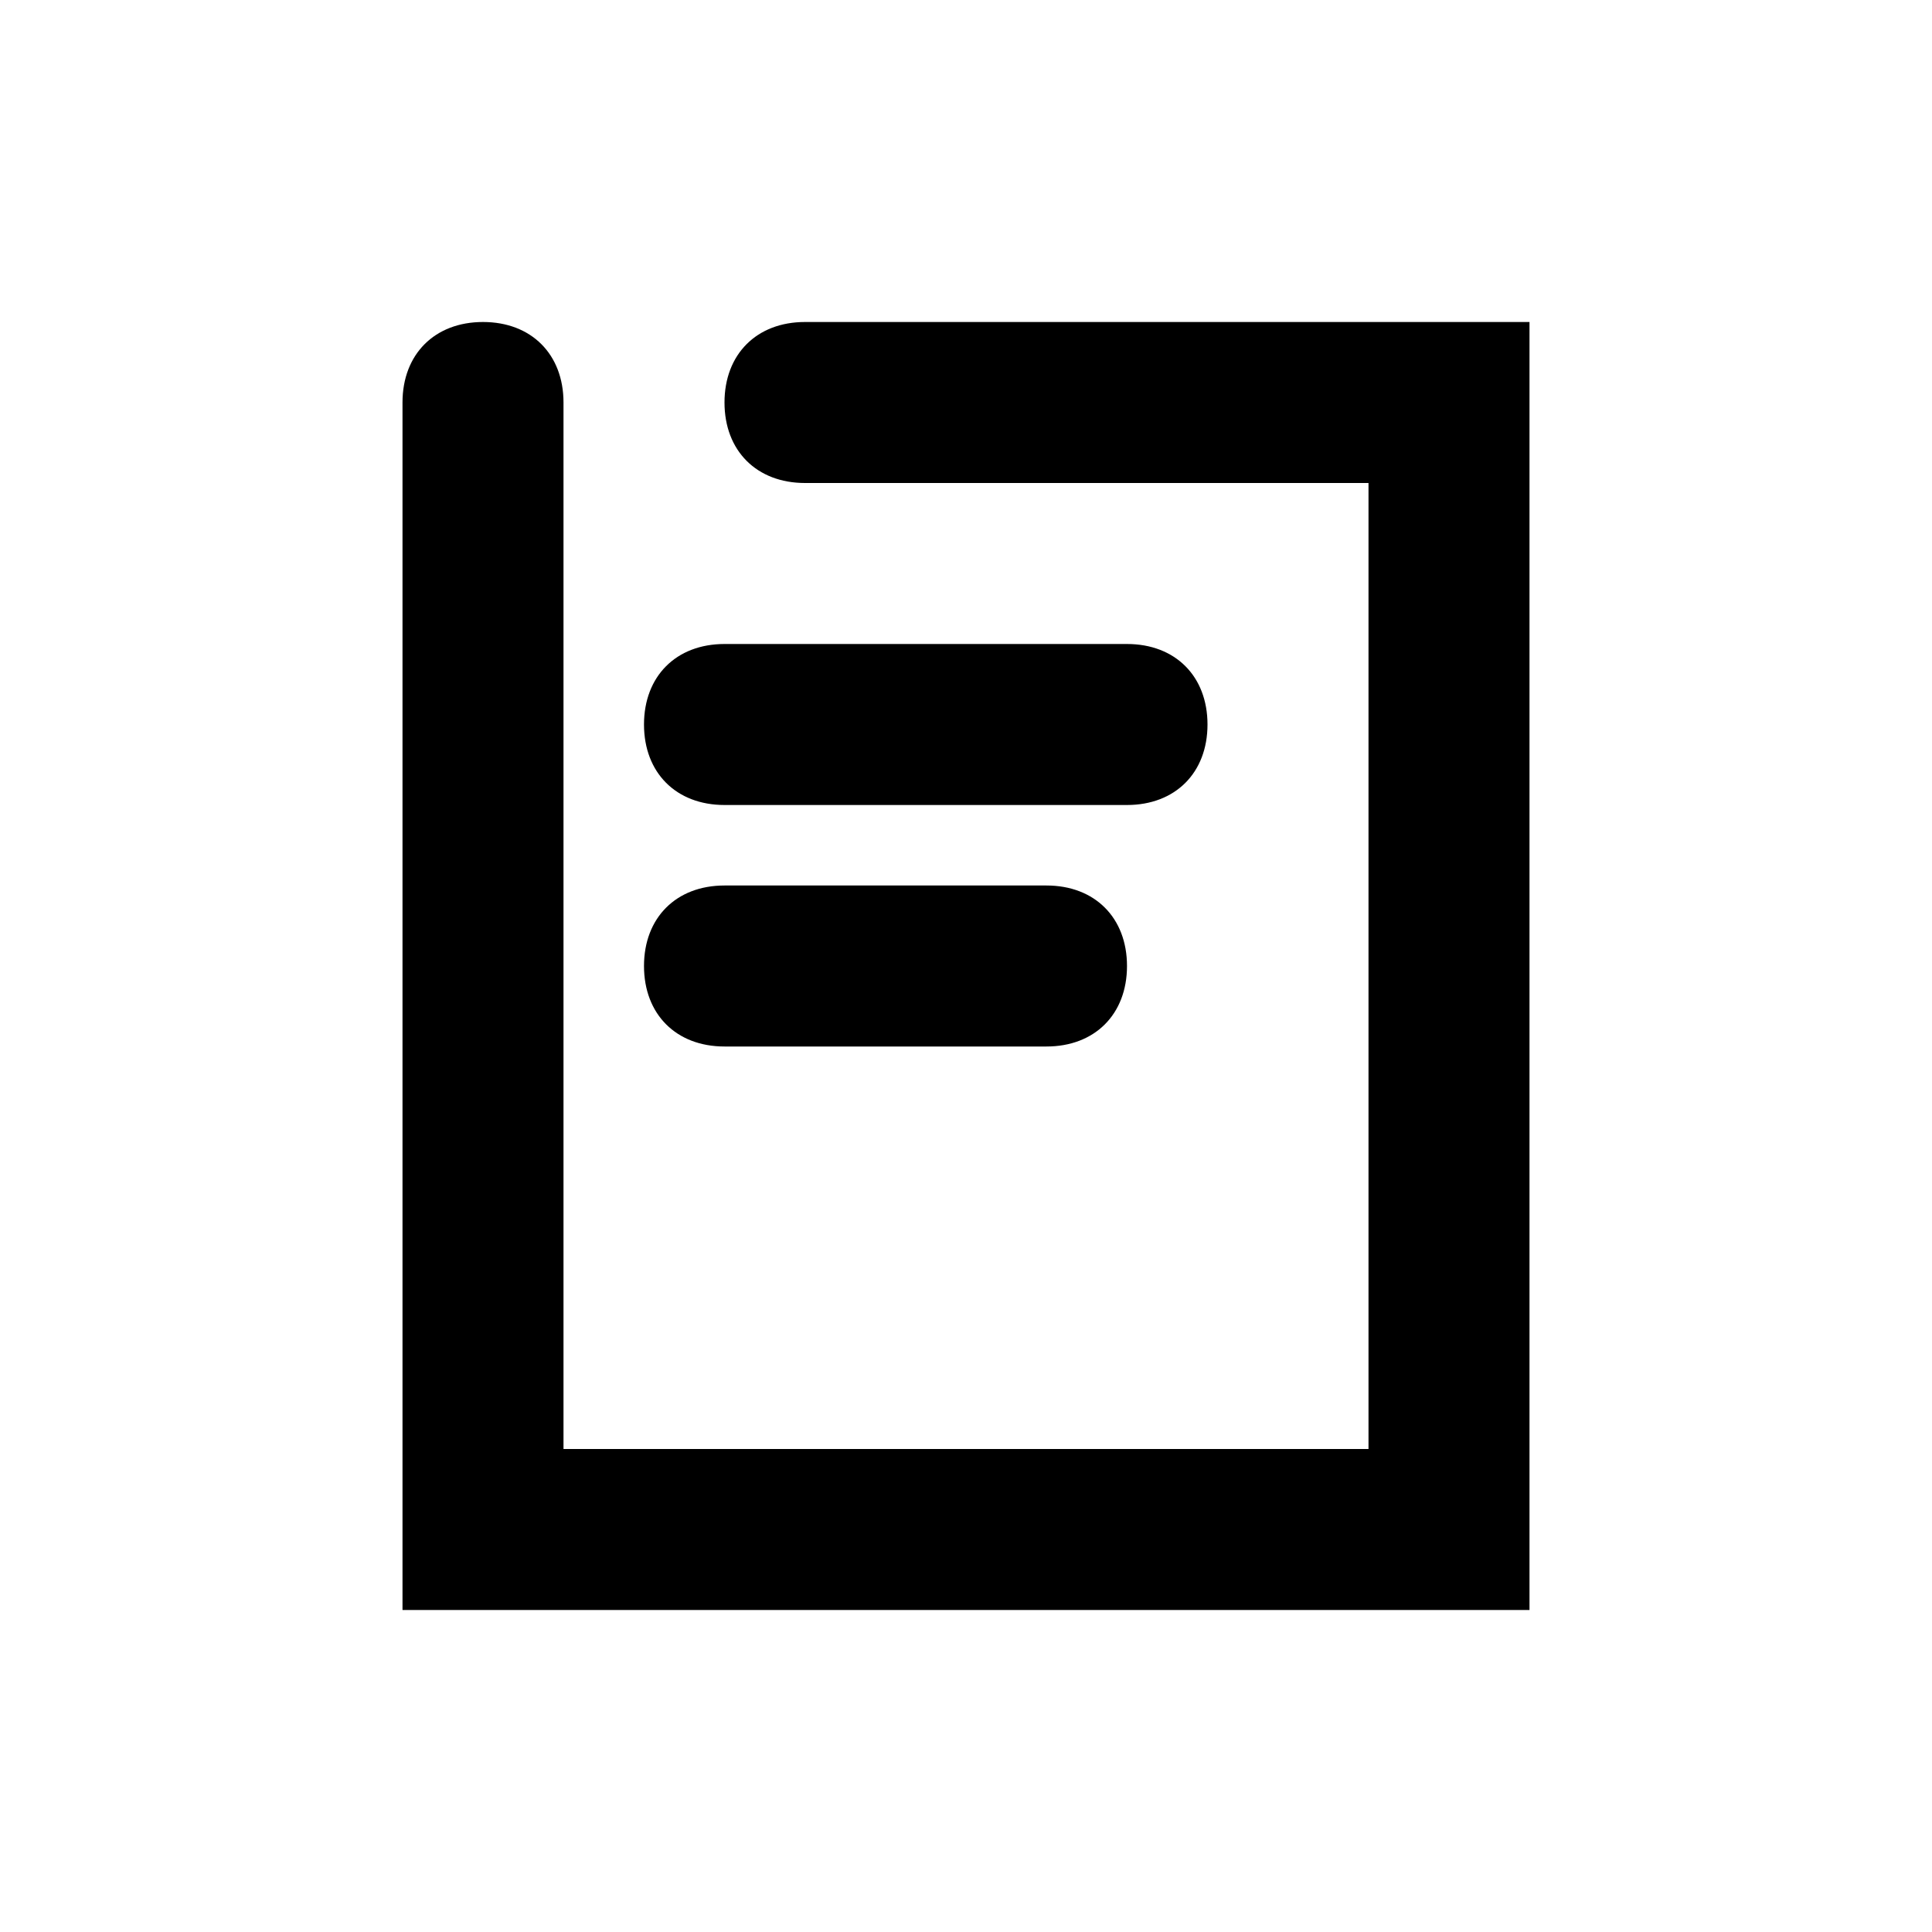
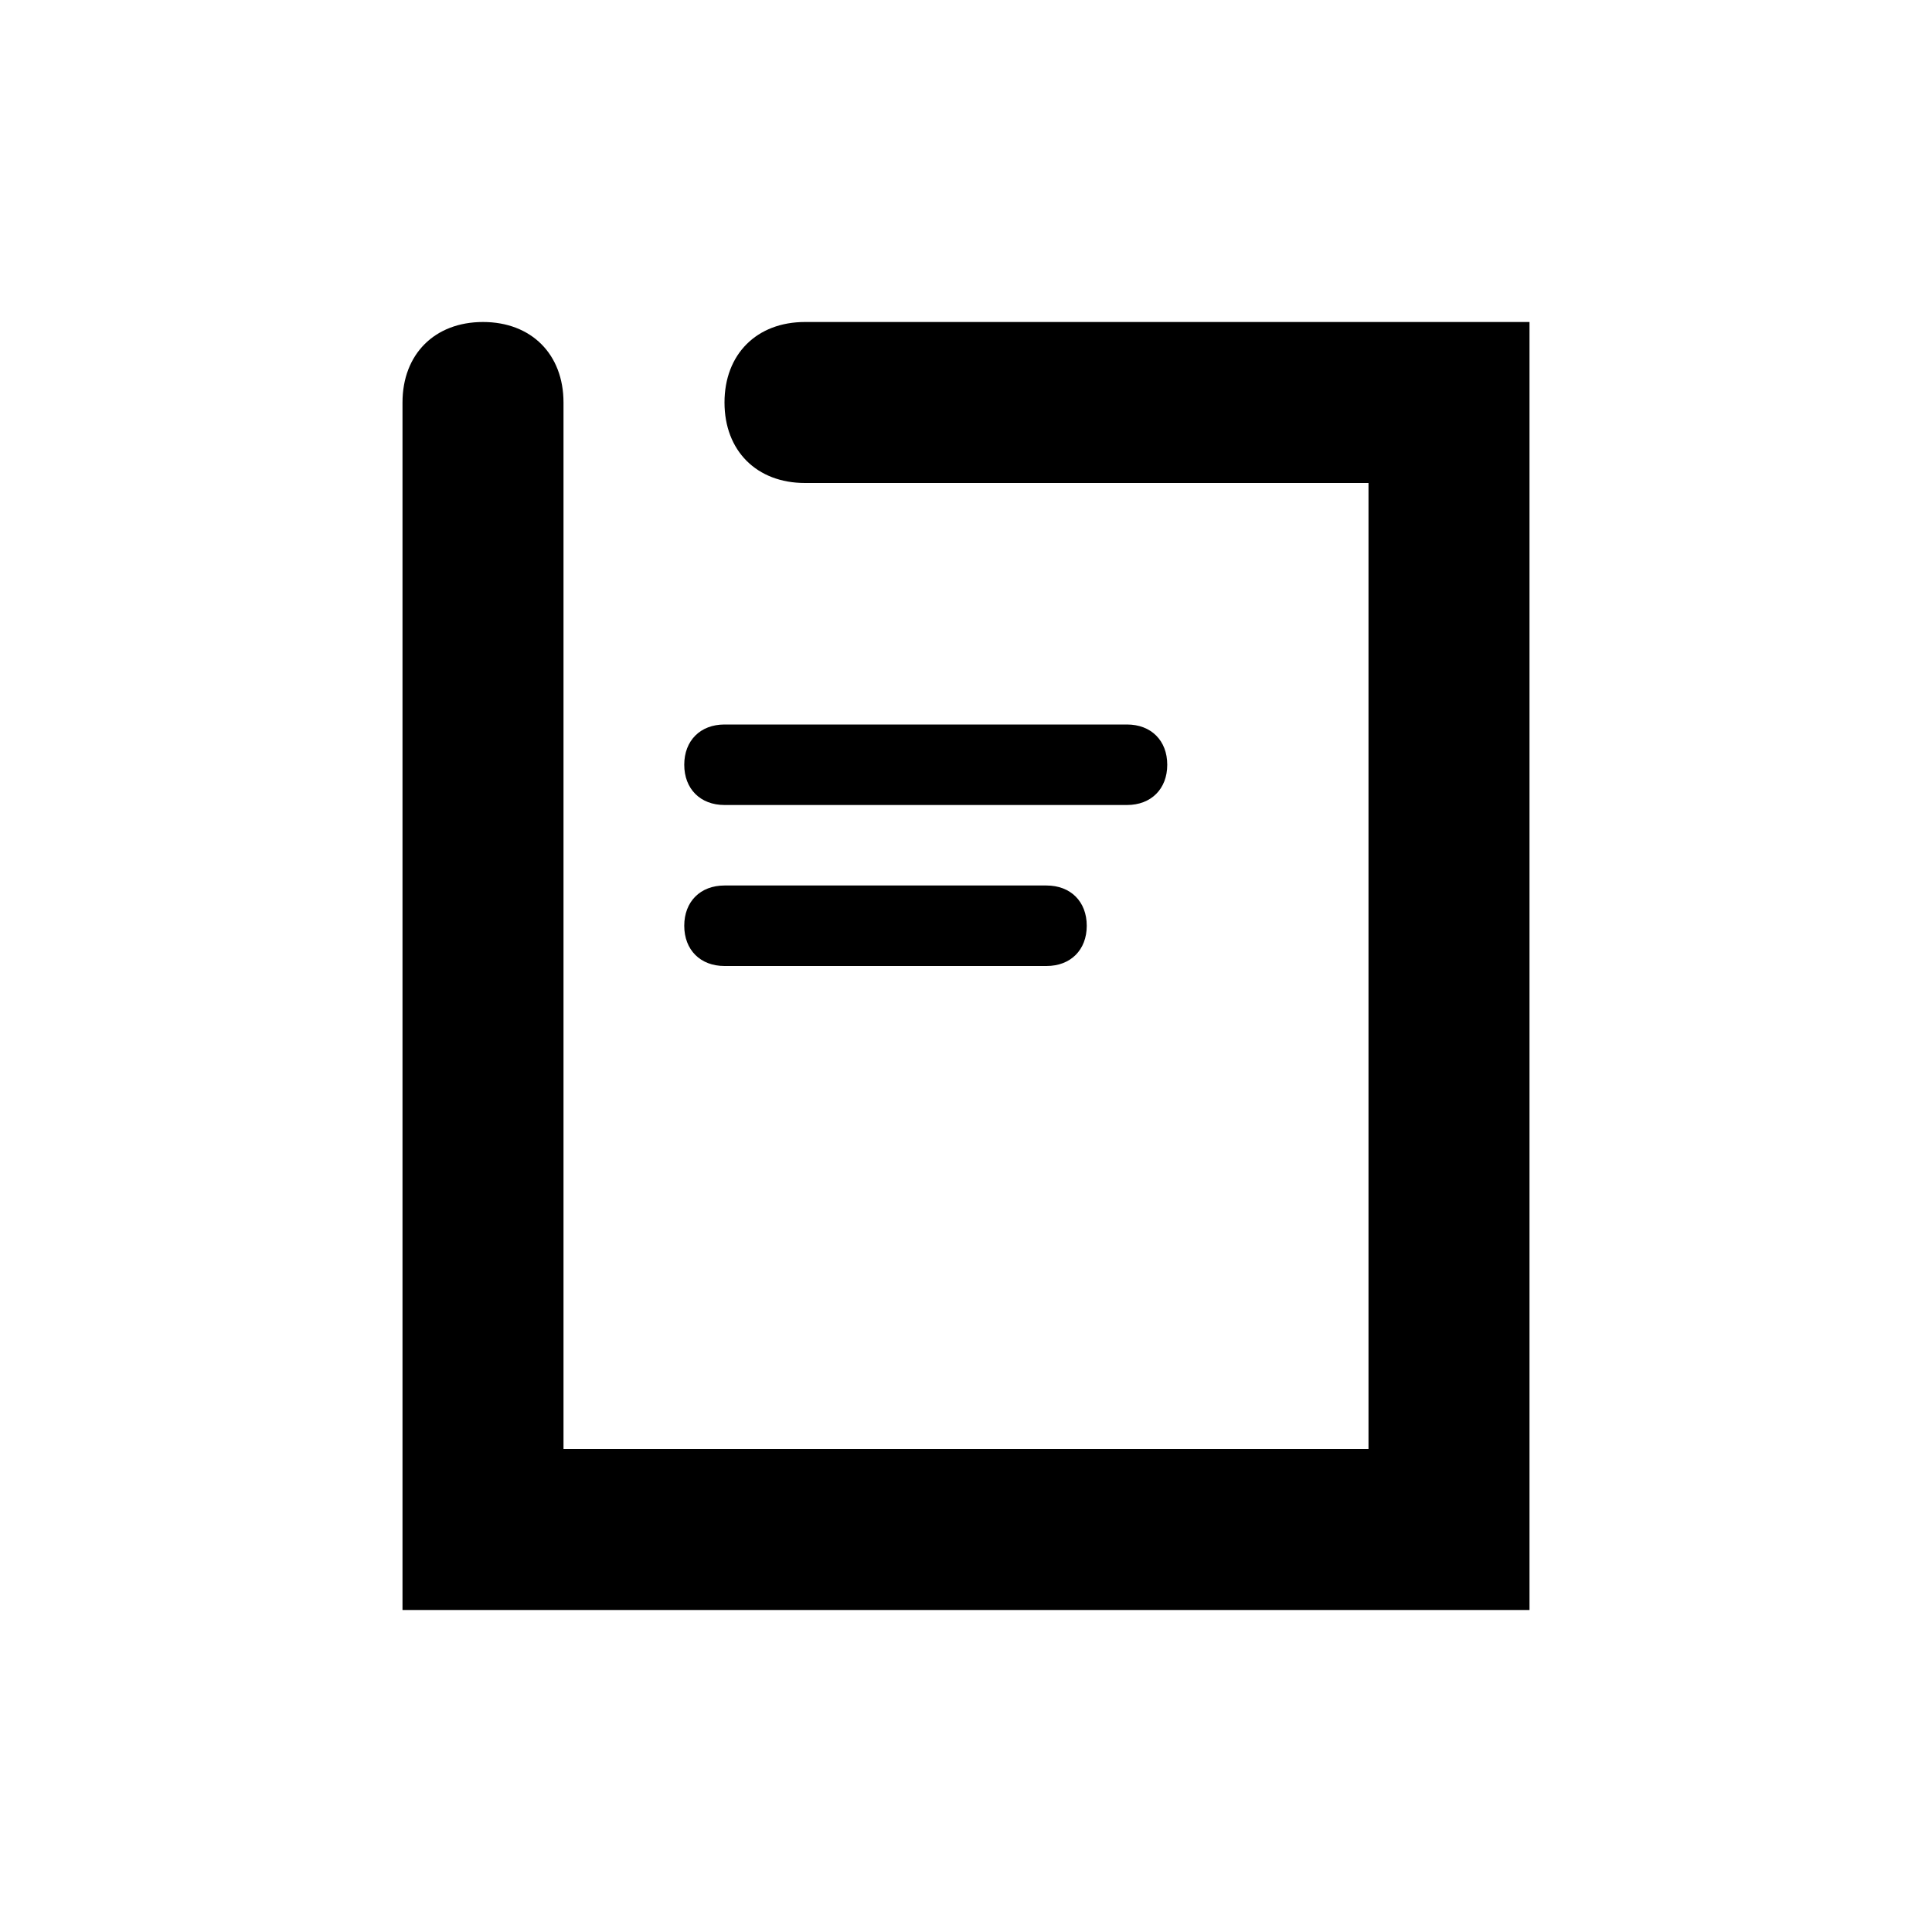
- <svg xmlns="http://www.w3.org/2000/svg" version="1.1" id="Layer_1" x="0px" y="0px" viewBox="0 0 24 24" style="enable-background:new 0 0 24 24;" xml:space="preserve">
-   <path id="XMLID_69_" d="M19,20H5V5c0-0.6,0.4-1,1-1s1,0.4,1,1v13h10V6h-7C9.4,6,9,5.6,9,5s0.4-1,1-1h9V20z" />
-   <path id="XMLID_121_" d="M14,10H9c-0.6,0-1-0.4-1-1s0.4-1,1-1h5c0.6,0,1,0.4,1,1S14.6,10,14,10z" />
-   <path id="XMLID_122_" d="M13,13H9c-0.6,0-1-0.4-1-1s0.4-1,1-1h4c0.6,0,1,0.4,1,1S13.6,13,13,13z" />
+ <svg xmlns="http://www.w3.org/2000/svg" version="1.1" id="Layer_1" x="0px" y="0px" viewBox="-467 269 24 24" style="enable-background:new -467 269 24 24;" xml:space="preserve">
+   <path d="M-448,289h-14v-15c0-0.6,0.4-1,1-1s1,0.4,1,1v13h10v-12h-7c-0.6,0-1-0.4-1-1s0.4-1,1-1h9V289z" />
+   <path d="M-453,279h-5c-0.3,0-0.5-0.2-0.5-0.5s0.2-0.5,0.5-0.5h5c0.3,0,0.5,0.2,0.5,0.5S-452.7,279-453,279z" />
+   <path d="M-454,281h-4c-0.3,0-0.5-0.2-0.5-0.5s0.2-0.5,0.5-0.5h4c0.3,0,0.5,0.2,0.5,0.5S-453.7,281-454,281z" />
</svg>
